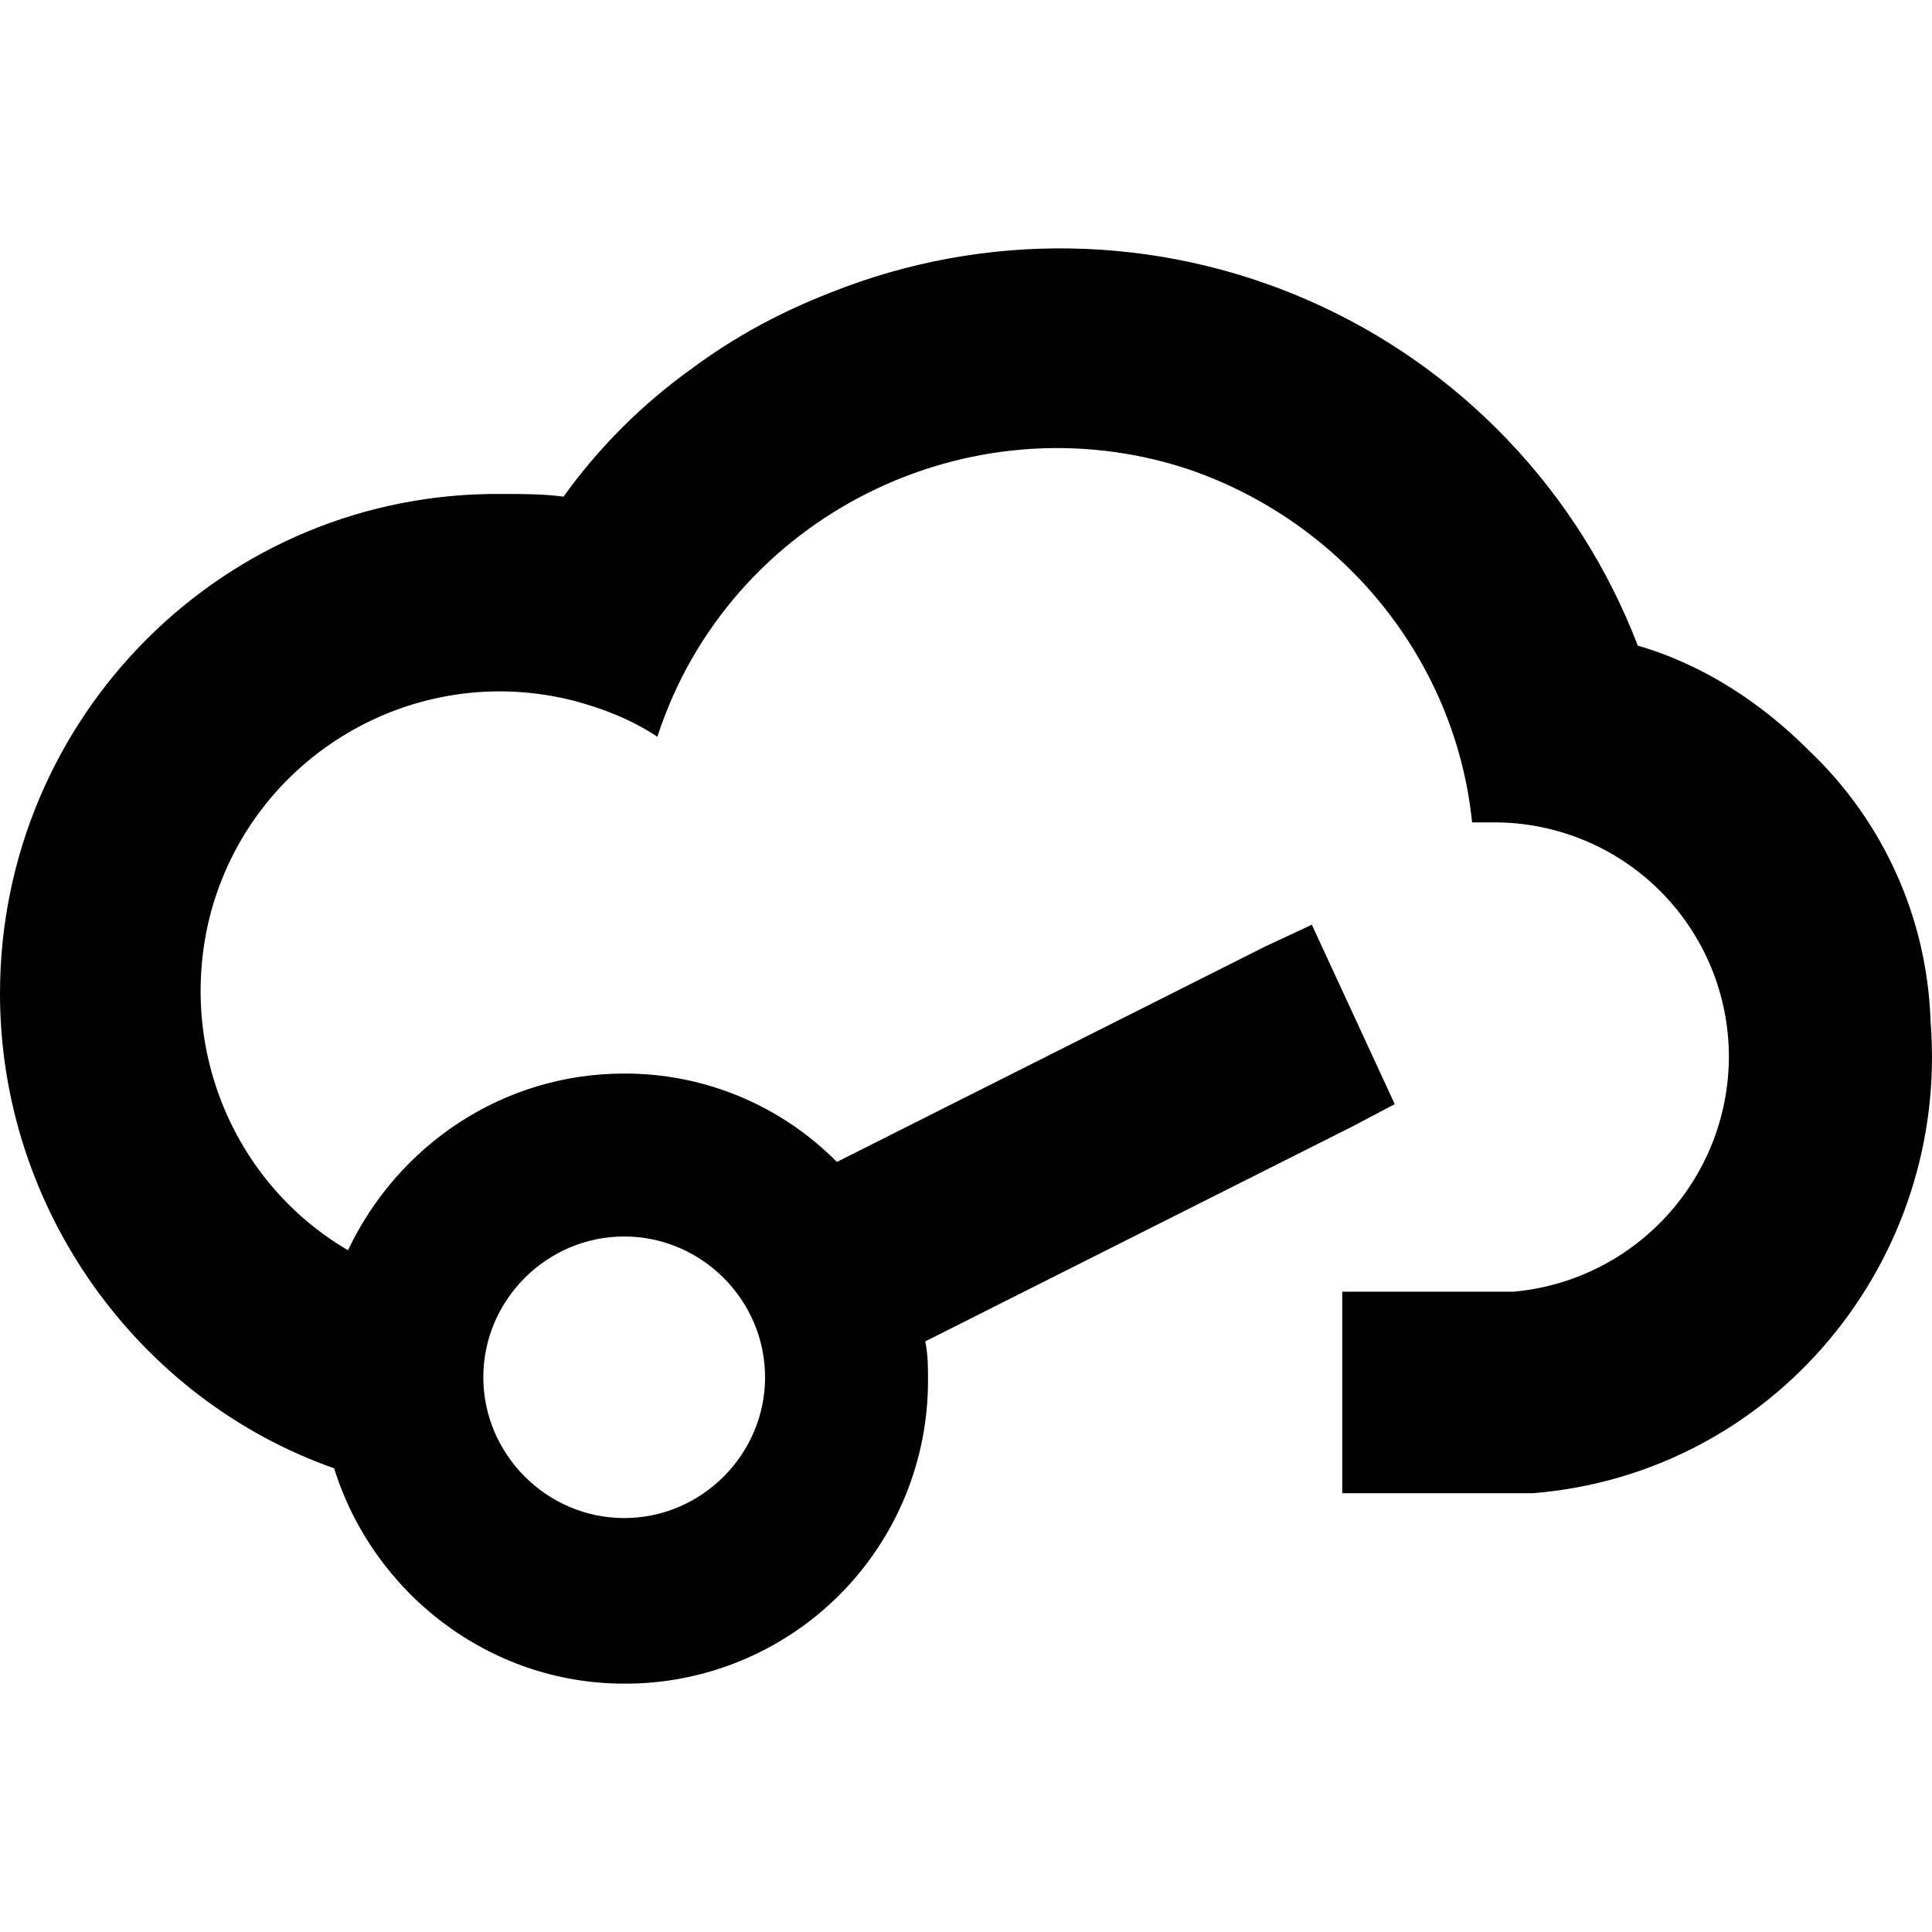
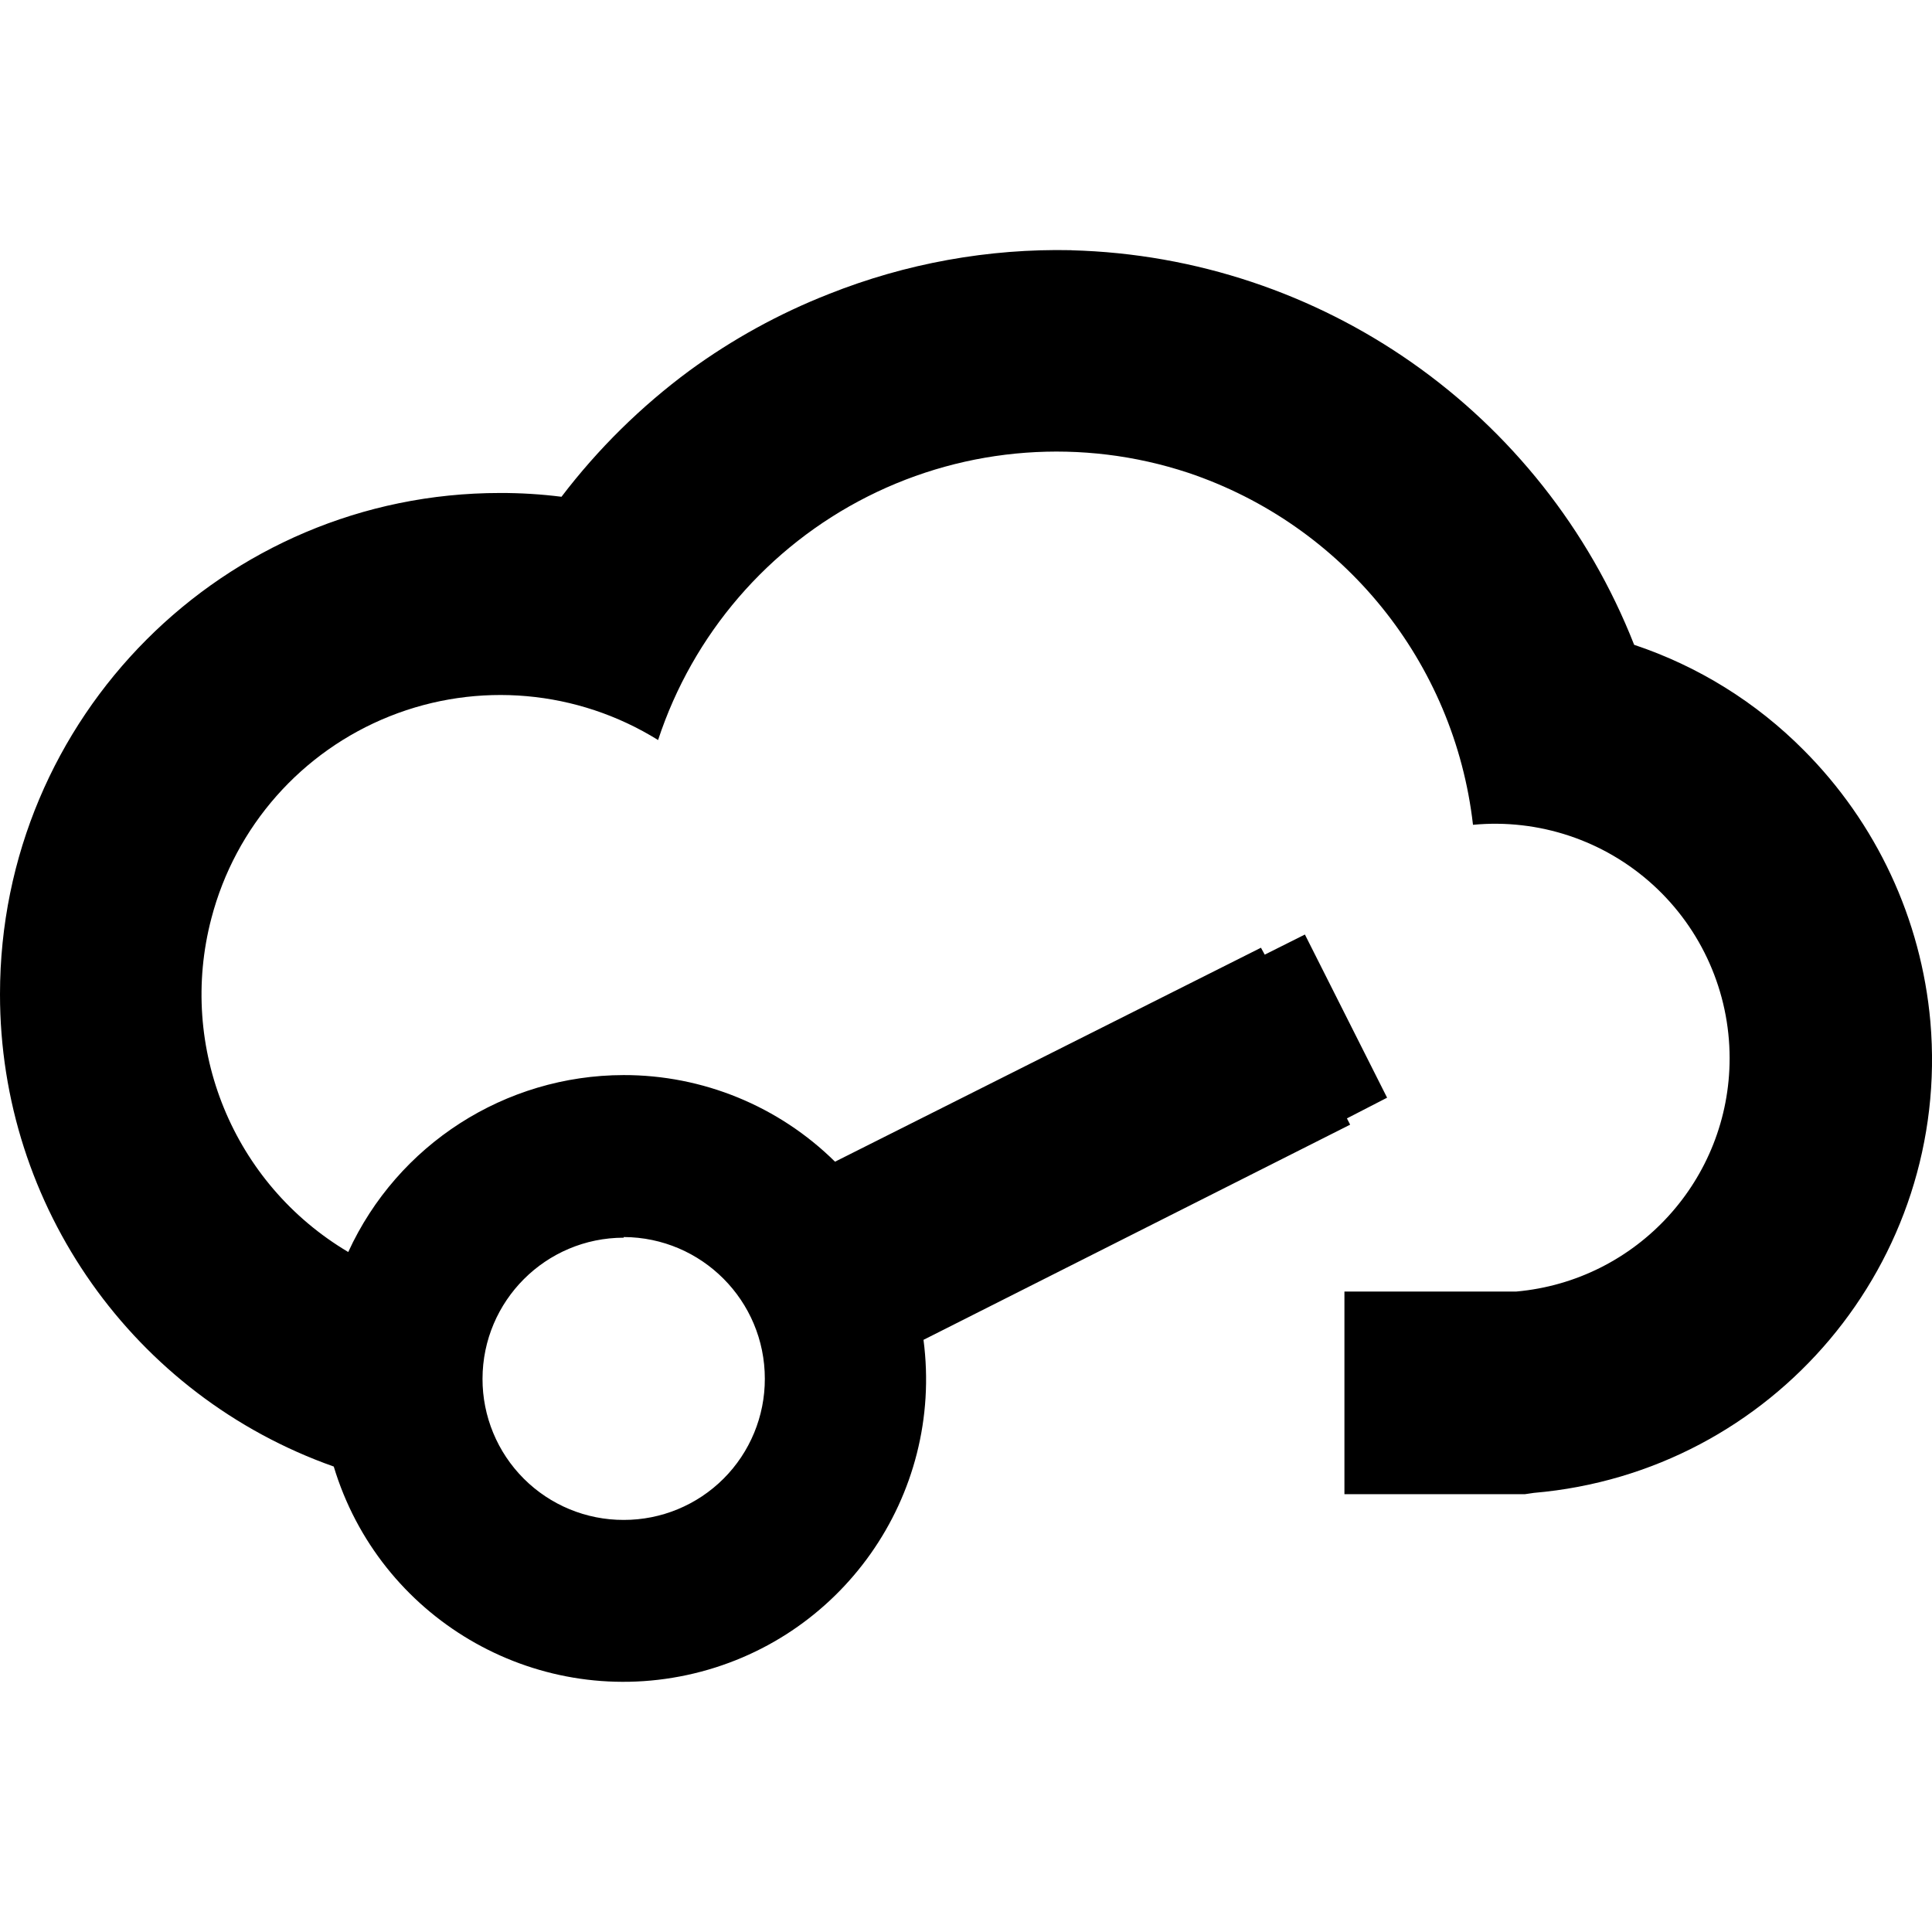
<svg xmlns="http://www.w3.org/2000/svg" viewBox="0 0 24 24">
-   <path d="M7.754 15.36c.96 0 1.75.788 1.75 1.749 0 .96-.79 1.749-1.75 1.749s-1.75-.79-1.75-1.75.79-1.748 1.75-1.748m12.591-7.34a7.683 7.683 0 0 0-10.018-4.389c-.618.24-1.2.549-1.75.96A6.9 6.9 0 0 0 7 6.17c-.24-.034-.515-.034-.755-.034C2.78 6.1 0 8.912 0 12.342c0 2.675 1.715 5.041 4.151 5.898.48 1.544 1.922 2.675 3.603 2.675a3.76 3.76 0 0 0 3.774-3.772c0-.172 0-.309-.034-.48l5.317-2.675.515-.272-1.03-2.229-.582.272-5.318 2.675a3.7 3.7 0 0 0-2.642-1.098c-1.51 0-2.813.892-3.431 2.195-1.407-.823-2.127-2.503-1.716-4.15a3.72 3.72 0 0 1 4.53-2.674c.377.102.72.24 1.029.445.892-2.743 3.876-4.218 6.587-3.326 1.921.651 3.328 2.366 3.534 4.39h.274a2.913 2.913 0 0 1 2.916 2.915 2.94 2.94 0 0 1-2.676 2.915h-2.127v2.503h2.368c2.984-.24 5.18-2.88 4.94-5.864a4.85 4.85 0 0 0-1.51-3.361C21.89 8.74 21.17 8.26 20.345 8.02" />
+   <path d="M13.31 3.108a7.7 7.7 0 0 0-3.015.545 7.7 7.7 0 0 0-1.73.951 7.9 7.9 0 0 0-1.59 1.567 6 6 0 0 0-.764-.047C2.78 6.124 0 8.91 0 12.35a6.22 6.22 0 0 0 4.146 5.868 3.759 3.759 0 0 0 7.326-1.574l5.3-2.673-.04-.078.499-.257-1.021-2.027-.499.25-.047-.086-5.291 2.658a3.73 3.73 0 0 0-2.627-1.076 3.77 3.77 0 0 0-3.42 2.198 3.72 3.72 0 0 1-1.7-4.146 3.71 3.71 0 0 1 5.549-2.214 5.21 5.21 0 0 1 6.585-3.32 5.24 5.24 0 0 1 3.538 4.373 2.913 2.913 0 0 1 3.188 2.899 2.91 2.91 0 0 1-2.65 2.899h-2.135v2.517h2.244l.11-.016a5.407 5.407 0 0 0 4.925-5.852 5.46 5.46 0 0 0-1.574-3.375A5.36 5.36 0 0 0 20.3 8.01a7.73 7.73 0 0 0-6.99-4.901ZM7.748 15.367a1.76 1.76 0 0 1 1.753 1.761 1.75 1.75 0 0 1-1.753 1.753 1.75 1.75 0 0 1-1.754-1.753 1.756 1.756 0 0 1 1.754-1.753Z" />
</svg>
